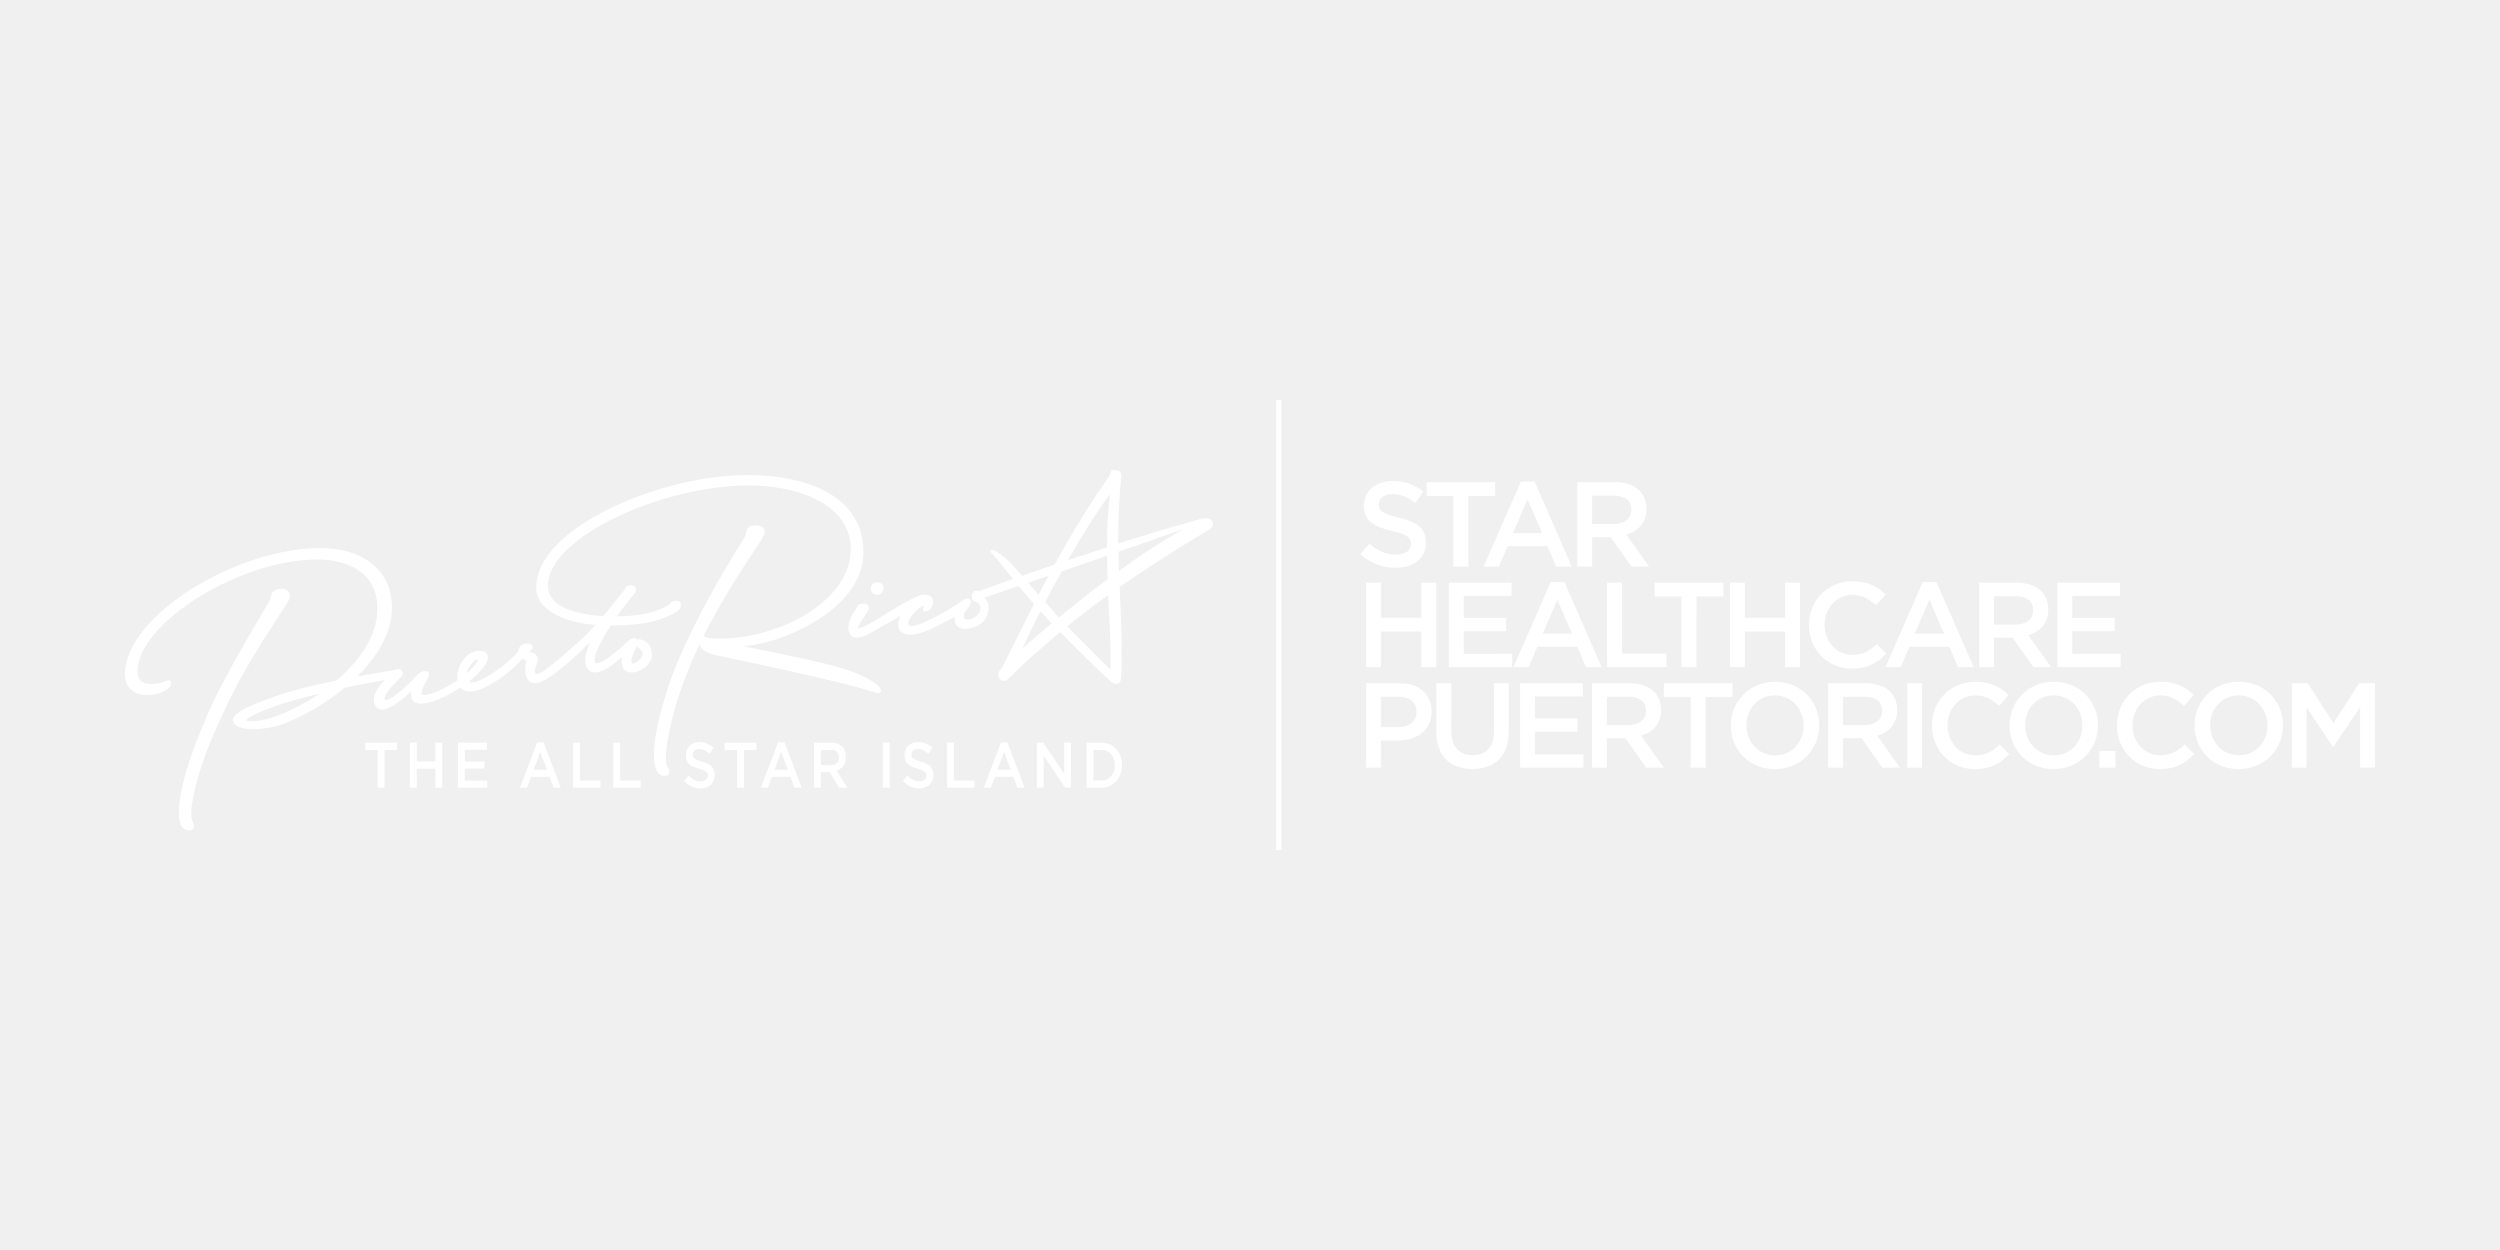
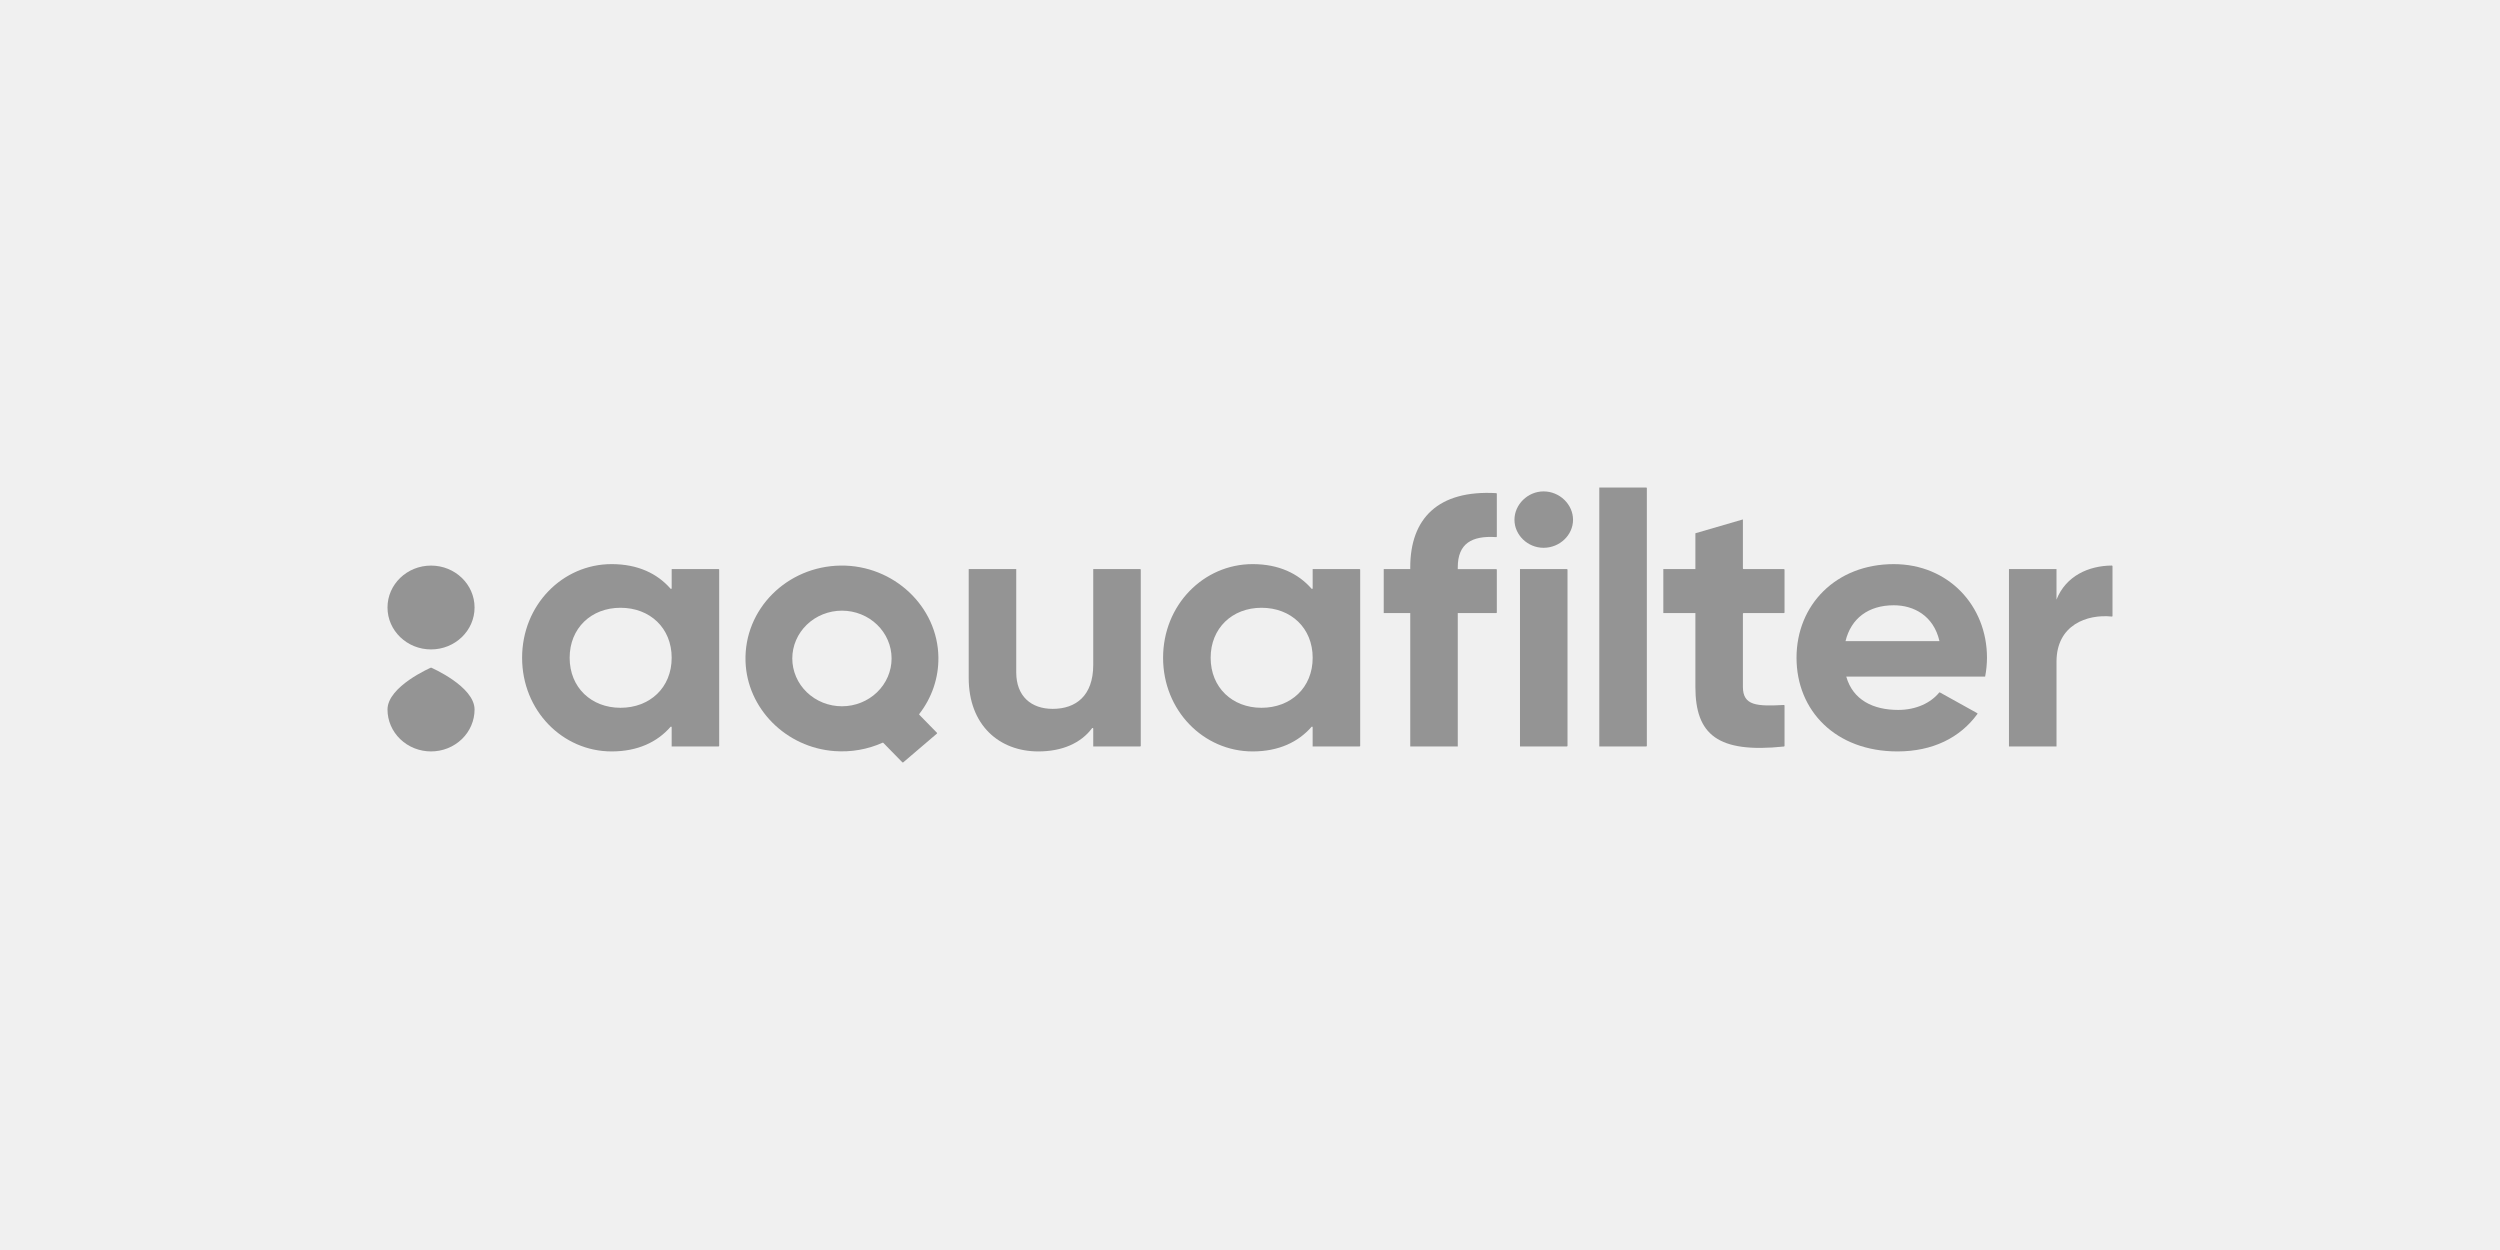
<svg xmlns="http://www.w3.org/2000/svg" width="200" height="100" viewBox="0 0 200 100" fill="none">
-   <mask id="mask0" style="mask-type:alpha" maskUnits="userSpaceOnUse" x="0" y="0" width="200" height="100">
+   <mask id="mask0_1429_155" style="mask-type:alpha" maskUnits="userSpaceOnUse" x="0" y="0" width="200" height="100">
    <rect width="200" height="100" fill="#222222" />
  </mask>
-   <g mask="url(#mask0)">
-     <path d="M169.237 60.081H167.952V61.412H169.237V60.081ZM153.767 54.658H152.579V61.412H153.767V54.658ZM149.168 55.738C150.048 55.738 150.57 56.134 150.57 56.858V56.878C150.57 57.563 150.029 58.007 149.18 58.007H147.441V55.737L149.168 55.738ZM149.265 54.658H146.25V61.412H147.439V59.06H148.926L150.588 61.412H151.998L150.172 58.855C151.11 58.585 151.777 57.919 151.777 56.809V56.79C151.777 56.202 151.574 55.7 151.216 55.334C150.781 54.909 150.114 54.658 149.264 54.658L149.265 54.658ZM133.111 55.756H135.256V61.412H136.454V55.756H138.599V54.656H133.111V55.756ZM128.569 53.37H133.313V52.289H129.757V46.615H128.569V53.37ZM130.279 55.737C131.159 55.737 131.681 56.133 131.681 56.857V56.877C131.681 57.562 131.141 58.005 130.29 58.005H128.552V55.737H130.279ZM130.376 54.657H127.359V61.411H128.548V59.059H130.037L131.698 61.411H133.111L131.283 58.854C132.22 58.583 132.887 57.917 132.887 56.808V56.789C132.887 56.201 132.684 55.699 132.326 55.333C131.891 54.908 131.224 54.657 130.374 54.657L130.376 54.657ZM126.625 54.657H121.61V61.411H126.673V60.35H122.799V58.535H126.19V57.471H122.799V55.718H126.626L126.625 54.657ZM123.426 50.687L124.587 47.983L125.756 50.685L123.426 50.687ZM124.055 46.566L121.079 53.369H122.296L122.992 51.739H126.189L126.874 53.369H128.13L125.157 46.566H124.055ZM117.101 52.308V50.494H120.492V49.432H117.098V47.676H120.925V46.615H115.909V53.37H120.972V52.306L117.101 52.308ZM116.106 54.656H114.914V58.545C114.914 60.506 116.036 61.518 117.794 61.518C119.562 61.518 120.703 60.504 120.703 58.488V54.656H119.514V58.545C119.514 59.79 118.866 60.417 117.813 60.417C116.748 60.417 116.103 59.751 116.103 58.497L116.106 54.656ZM111.864 55.737C112.753 55.737 113.322 56.152 113.322 56.944V56.963C113.322 57.667 112.761 58.169 111.864 58.169H110.48V55.737H111.864ZM111.961 54.656H109.291V61.411H110.48V59.24H111.822C113.311 59.24 114.528 58.45 114.528 56.935V56.915C114.528 55.555 113.542 54.657 111.958 54.657L111.961 54.656ZM110.479 46.615H109.291V53.37H110.479V50.523H113.708V53.37H114.895V46.615H113.708V49.423H110.479V46.615ZM87.482 59.991H88.099C88.755 59.991 89.185 60.511 89.185 61.215V61.226C89.185 61.933 88.755 62.44 88.099 62.44H87.482V59.991ZM88.099 59.414H86.932V63.016H88.099C89.082 63.016 89.761 62.232 89.761 61.215V61.207C89.761 60.194 89.082 59.415 88.099 59.415V59.414ZM83.461 59.415H82.951V63.018H83.494V60.455L85.219 63.016H85.68V59.414H85.14V61.907L83.461 59.415ZM79.794 61.586L80.328 60.146L80.868 61.586H79.794ZM80.082 59.391L78.705 63.016H79.269L79.592 62.146H81.069L81.388 63.016H81.97L80.593 59.391H80.082ZM76.31 59.414H75.758V63.016H77.955V62.44H76.31V59.414ZM72.572 62.041L72.239 62.494C72.615 62.878 73.069 63.07 73.545 63.07C74.203 63.07 74.667 62.667 74.667 61.995V61.985C74.667 61.388 74.326 61.115 73.666 60.929C73.057 60.764 72.916 60.641 72.916 60.361V60.353C72.916 60.115 73.103 59.924 73.425 59.924C73.712 59.924 73.993 60.054 74.274 60.294L74.569 59.817C74.419 59.671 74.241 59.555 74.047 59.477C73.852 59.399 73.644 59.36 73.434 59.363C72.812 59.363 72.365 59.79 72.365 60.409V60.419C72.365 61.081 72.74 61.308 73.407 61.495C73.988 61.649 74.115 61.789 74.115 62.045V62.056C74.115 62.322 73.903 62.505 73.561 62.505C73.177 62.505 72.874 62.337 72.574 62.038L72.572 62.041ZM71.172 59.412H70.623V63.014H71.172V59.412ZM66.473 59.989C66.881 59.989 67.12 60.202 67.12 60.586V60.596C67.12 60.963 66.872 61.2 66.476 61.2H65.674V59.991L66.473 59.989ZM66.518 59.412H65.124V63.014H65.674V61.761H66.362L67.131 63.015H67.778L66.932 61.651C67.365 61.508 67.674 61.153 67.674 60.563V60.552C67.674 60.237 67.582 59.97 67.416 59.776C67.216 59.548 66.906 59.412 66.513 59.412L66.518 59.412ZM61.956 61.584L62.493 60.144L63.033 61.584H61.956ZM62.247 59.389L60.87 63.015H61.435L61.757 62.144H63.235L63.552 63.015H64.133L62.758 59.389H62.247ZM60.512 59.412H57.973V60H58.965V63.015H59.52V60.002H60.512V59.412ZM55.078 62.041L54.745 62.494C55.122 62.878 55.571 63.07 56.052 63.07C56.709 63.07 57.17 62.667 57.17 61.995V61.985C57.17 61.388 56.829 61.115 56.167 60.929C55.563 60.766 55.422 60.641 55.422 60.362V60.354C55.422 60.117 55.611 59.925 55.932 59.925C56.216 59.925 56.499 60.056 56.781 60.296L57.075 59.819C56.925 59.672 56.748 59.557 56.553 59.479C56.359 59.401 56.151 59.362 55.941 59.365C55.319 59.365 54.87 59.792 54.87 60.411V60.421C54.87 61.083 55.247 61.31 55.913 61.497C56.494 61.649 56.618 61.789 56.618 62.045V62.056C56.618 62.322 56.403 62.505 56.064 62.505C55.68 62.505 55.374 62.337 55.076 62.038L55.078 62.041ZM49.608 59.414H49.06V63.016H51.253V62.44H49.608V59.414ZM46.394 59.414H45.844V63.016H48.038V62.44H46.392L46.394 59.414ZM42.684 61.586L43.219 60.145L43.761 61.586H42.684ZM42.974 59.391L41.599 63.016H42.159L42.48 62.147H43.959L44.278 63.016H44.859L43.482 59.391H42.974ZM38.954 59.414H36.633V63.016H38.976V62.45H37.184V61.485H38.755V60.921H37.184V59.983H38.953L38.954 59.414ZM33.339 59.414H32.789V63.016H33.339V61.498H34.832V63.016H35.381V59.414H34.832V60.914H33.339V59.414ZM31.76 59.414H29.22V60.002H30.214V63.016H30.765V60.002H31.758L31.76 59.414ZM14.67 62.54C14.536 63.062 14.306 64.242 14.306 65.048C14.306 65.759 14.479 66.433 15.129 66.433C15.178 66.436 15.227 66.428 15.273 66.412C15.319 66.395 15.361 66.369 15.397 66.336C15.432 66.303 15.461 66.263 15.481 66.218C15.501 66.174 15.512 66.126 15.513 66.077C15.513 65.797 15.358 65.853 15.301 65.16C15.245 64.56 15.607 63.045 15.722 62.613C16.219 60.686 17.1 58.646 17.999 56.719C19.396 53.722 21.158 51.048 22.975 48.239C23.091 48.071 23.186 47.884 23.186 47.66C23.186 47.285 22.899 47.097 22.535 47.097C22.113 47.097 21.847 47.265 21.731 47.509C21.635 47.714 21.731 47.845 21.463 48.258C21.368 48.407 19.263 51.851 17.521 55.22C16.507 57.186 15.166 60.517 14.67 62.54ZM37.326 53.855C37.403 53.424 37.786 52.975 38.016 52.826C38.072 52.787 38.15 52.731 38.207 52.731C38.284 52.731 38.226 52.826 38.188 52.899C38.016 53.217 37.709 53.536 37.326 53.854V53.855ZM25.576 55.483C24.428 56.25 23.261 56.848 22.343 57.205C21.711 57.447 20.965 57.671 20.276 57.691C20.07 57.7 19.864 57.681 19.663 57.635C20.276 57.019 22.476 56.23 25.576 55.483V55.483ZM50.512 52.879C50.512 52.599 50.8 51.907 50.971 51.682C51.01 51.87 51.45 51.982 51.411 52.354C51.392 52.634 50.818 53.101 50.626 53.101C50.514 53.101 50.514 52.933 50.514 52.877L50.512 52.879ZM69.077 44.196C69.077 39.461 64.177 38.001 59.795 38.001C52.887 38.001 42.898 42.193 42.898 46.985C42.898 49.062 45.73 49.849 47.625 49.998C47.201 50.482 46.747 50.939 46.265 51.365C45.405 52.133 44.526 52.919 43.587 53.611C43.357 53.779 43.127 53.911 42.974 53.911C42.862 53.911 42.782 53.855 42.782 53.687C42.782 53.351 43.013 53.071 43.013 52.732C43.013 52.265 42.515 52.209 42.381 52.153C42.477 52.041 42.611 51.929 42.611 51.761C42.611 51.553 42.381 51.481 42.152 51.481C41.653 51.481 41.479 51.836 41.462 52.116C40.926 52.754 39.969 53.558 38.974 54.12C38.688 54.288 38.152 54.588 37.807 54.588C37.706 54.595 37.605 54.568 37.52 54.513C38.037 54.102 38.516 53.653 38.802 53.221C38.936 53.015 39.032 52.81 39.032 52.586C39.032 52.229 38.707 52.061 38.344 52.061C37.75 52.061 37.234 52.453 36.889 53.055C36.698 53.391 36.583 53.822 36.583 54.119C36.579 54.219 36.585 54.32 36.601 54.419C35.607 55.091 34.459 55.599 33.961 55.599C33.712 55.599 33.712 55.487 33.712 55.411C33.712 55.223 33.942 54.756 34.21 54.287C34.266 54.175 34.322 54.082 34.322 53.951C34.322 53.82 34.246 53.69 34.015 53.69C33.691 53.69 33.461 53.895 33.213 54.176C32.982 54.42 32.696 54.718 32.447 54.942C32.083 55.263 31.222 56.01 30.858 56.01C30.782 56.01 30.763 55.937 30.763 55.88C30.763 55.58 31.376 54.83 31.988 54.251C32.179 54.083 32.217 53.971 32.217 53.895C32.217 53.69 32.083 53.521 31.873 53.521C31.752 53.523 31.634 53.555 31.529 53.614C31.529 53.614 30.17 53.822 28.581 54.118C30.207 52.508 31.355 50.6 31.355 48.634C31.355 45.321 28.657 43.843 25.653 43.843C18.936 43.843 10 49.252 10 53.932C10 55.052 10.745 55.615 11.818 55.615C12.564 55.615 13.673 55.223 13.673 54.643C13.673 54.531 13.636 54.437 13.501 54.437C13.253 54.437 12.966 54.717 12.065 54.717C11.336 54.717 11.013 54.399 11.013 53.688C11.013 49.851 19.204 44.76 25.366 44.76C27.95 44.76 30.189 45.865 30.189 48.654C30.189 50.918 28.716 52.902 26.936 54.438L26.63 54.494C24.257 54.998 22.704 55.446 21.502 55.894C20.62 56.216 19.605 56.608 18.974 57.074C18.802 57.205 18.649 57.374 18.649 57.578C18.649 58.325 19.894 58.325 20.352 58.325C21.28 58.316 22.197 58.126 23.051 57.765C24.687 57.069 26.214 56.142 27.586 55.012C28.581 54.807 29.653 54.603 30.783 54.396C30.419 54.827 29.902 55.371 29.902 55.97C29.902 56.383 30.132 56.776 30.572 56.776C30.897 56.776 31.301 56.551 31.701 56.288C32.135 55.983 32.544 55.646 32.926 55.28C32.902 55.358 32.889 55.441 32.888 55.523C32.888 56.083 33.194 56.291 33.711 56.291C34.44 56.291 35.432 55.842 36.313 55.318C36.485 55.223 36.657 55.11 36.829 54.998C37.002 55.206 37.27 55.318 37.633 55.318C38.036 55.318 38.474 55.15 39.03 54.87C40.006 54.344 41.155 53.465 41.786 52.699C41.862 52.716 42.073 52.791 42.13 52.884C42.057 53.101 42.019 53.328 42.018 53.556C42.018 54.044 42.171 54.643 42.783 54.643C43.109 54.643 43.395 54.511 43.68 54.342C44.867 53.631 46.456 52.134 47.202 51.386C47.029 51.873 46.818 52.283 46.818 52.787C46.818 53.385 47.048 53.798 47.603 53.798C48.234 53.798 49.001 53.2 49.555 52.731L49.766 52.563C49.766 52.656 49.746 52.75 49.746 52.843C49.746 53.368 49.881 53.798 50.551 53.798C51.239 53.798 52.158 53.161 52.158 52.377C52.158 51.649 51.679 51.065 50.952 51.16C50.921 51.125 50.882 51.097 50.84 51.078C50.797 51.059 50.75 51.048 50.703 51.048C50.378 51.048 49.823 51.72 49.344 52.096C48.828 52.507 48.101 53.068 47.718 53.068C47.565 53.068 47.565 52.975 47.565 52.844C47.565 52.265 48.139 51.142 48.866 50.038C50.894 50.019 52.387 49.87 53.88 49.083C54.129 48.952 54.473 48.726 54.473 48.411C54.473 48.168 54.301 48.055 54.091 48.055C53.689 48.055 53.555 48.355 53.555 48.355C53.387 48.473 53.208 48.574 53.019 48.656C52.254 48.973 51.239 49.291 49.344 49.31C49.785 48.694 50.244 48.111 50.608 47.664C50.76 47.476 50.875 47.4 50.875 47.16C50.875 46.935 50.703 46.824 50.493 46.824C50.11 46.824 50.033 47.011 49.976 47.16C49.287 48 48.79 48.675 48.253 49.293C46.341 49.181 43.833 48.658 43.833 46.86C43.833 42.929 53.077 38.83 59.928 38.83C63.411 38.83 68.06 40.122 68.06 43.94C68.06 48.039 62.433 51.091 57.534 51.091C57.191 51.091 56.463 51.071 56.291 50.867C57.669 48.135 59.411 45.42 60.922 43.175C60.998 43.063 61.171 42.762 61.171 42.538C61.171 42.164 60.807 42.034 60.482 42.034C60.004 42.034 59.831 42.165 59.735 42.389C59.659 42.577 59.716 42.764 59.505 43.081C57.038 47.031 55.832 49.41 54.761 51.712C53.784 53.798 53.116 55.764 52.58 58.12C52.468 58.7 51.795 62.069 53.175 62.069C53.365 62.069 53.557 61.939 53.557 61.733C53.557 61.379 53.27 61.49 53.27 60.777C53.27 59.713 53.442 59.131 53.596 58.289C53.94 56.586 54.609 54.564 55.624 52.28L55.968 51.533C56.044 52.149 57.02 52.355 57.442 52.449C62.8 53.572 66.781 54.471 68.924 55.069C69.632 55.275 69.995 55.426 70.225 55.462C70.255 55.466 70.286 55.464 70.315 55.455C70.344 55.447 70.371 55.433 70.395 55.413C70.418 55.394 70.437 55.37 70.451 55.343C70.465 55.316 70.472 55.287 70.474 55.257C70.474 54.936 69.899 54.546 69.403 54.282C68.906 54.017 67.948 53.553 65.9 53.066C63.776 52.562 61.174 52.037 59.49 51.701C61.02 51.549 62.264 51.138 63.431 50.633C66.857 49.136 69.077 46.833 69.077 44.192V44.196ZM70.684 47.018C70.684 46.738 70.436 46.588 70.168 46.588C69.9 46.588 69.67 46.756 69.67 47.074C69.67 47.354 69.861 47.578 70.186 47.578C70.474 47.578 70.684 47.333 70.684 47.018V47.018ZM94.74 42.3C93.07 43.222 91.35 44.346 89.513 45.674L89.475 44.14C91.025 43.615 92.766 42.998 94.737 42.305L94.74 42.3ZM88.843 53.554C88.114 52.938 87.637 52.356 86.642 51.384C86.221 50.973 85.781 50.544 85.38 50.109C86.413 49.269 87.485 48.444 88.652 47.602C88.767 49.924 88.901 52.039 88.843 53.554ZM88.805 39.517C88.635 40.933 88.552 42.358 88.556 43.785C88.365 43.859 88.154 43.916 87.944 43.99C87.178 44.252 86.356 44.514 85.436 44.813C86.528 42.885 87.657 41.07 88.805 39.517V39.517ZM84.938 45.712L88.556 44.458L88.612 46.33C87.349 47.265 86.067 48.295 84.709 49.399C84.345 48.989 83.962 48.575 83.618 48.167C84.039 47.342 84.479 46.519 84.938 45.715L84.938 45.712ZM83.886 46.071C83.598 46.575 83.35 47.079 83.083 47.587L82.242 46.613L83.886 46.071ZM83.235 48.897L84.132 49.871C83.368 50.503 82.583 51.175 81.782 51.871C82.26 50.879 82.738 49.886 83.236 48.894L83.235 48.897ZM97.033 41.878C97.033 41.598 96.766 41.466 96.517 41.466C96.192 41.466 95.885 41.559 95.56 41.654C94.489 41.972 92.881 42.382 89.456 43.488C89.439 41.699 89.522 39.911 89.705 38.132C89.743 37.758 89.513 37.589 89.169 37.589C88.768 37.589 88.92 37.832 88.749 38.075C88.557 38.338 88.384 38.599 88.212 38.859C86.698 41.068 85.457 43.183 84.366 45.167C83.562 45.447 82.701 45.727 81.763 46.066C81.418 45.674 81.093 45.299 80.809 44.998C80.484 44.666 80.117 44.377 79.719 44.137C79.606 44.062 79.45 43.988 79.355 43.988C79.278 43.988 79.242 44.025 79.242 44.081C79.242 44.156 79.298 44.231 79.355 44.287C79.572 44.506 79.776 44.737 79.966 44.979C80.312 45.427 80.675 45.86 81.039 46.309C80.177 46.608 79.26 46.946 78.302 47.301C78.251 47.266 78.192 47.247 78.13 47.245C77.843 47.245 77.747 47.562 77.747 47.787C77.747 48.291 78.436 47.992 78.436 48.722C78.436 49.153 77.805 49.566 77.402 49.566C77.192 49.566 77.097 49.49 77.097 49.265C77.097 48.855 77.67 48.611 77.67 48.145C77.67 47.957 77.517 47.883 77.384 47.883C77.231 47.883 77.097 47.976 76.963 48.069C76.355 48.493 75.722 48.88 75.067 49.23C74.303 49.642 73.461 50.07 72.906 50.07C72.677 50.07 72.656 49.958 72.656 49.902C72.656 49.32 73.728 48.367 73.901 48.479C73.957 48.517 73.824 48.647 73.824 48.759C73.824 48.871 73.92 48.908 74.035 48.908C74.418 48.908 74.647 48.477 74.647 48.141C74.647 47.785 74.398 47.581 73.997 47.581C73.461 47.581 72.963 47.917 72.483 48.16C71.333 48.767 70.302 49.548 69.132 50.111L68.826 50.243C68.674 50.299 68.616 50.28 68.653 50.168C68.749 49.907 69.055 49.42 69.326 49.083C69.438 48.934 69.517 48.783 69.517 48.635C69.517 48.448 69.384 48.299 69.077 48.299C68.56 48.299 68.541 48.635 68.541 48.635C68.541 48.635 67.871 49.419 67.871 50.245C67.871 50.619 68.063 51.012 68.522 51.012C68.943 51.012 69.403 50.788 69.785 50.564L72.063 49.255C71.933 49.47 71.86 49.715 71.852 49.966C71.852 50.564 72.311 50.772 72.847 50.772C73.938 50.772 75.718 49.685 76.368 49.348C76.349 49.796 76.483 50.303 77.172 50.303C78.167 50.303 79.087 49.687 79.087 48.637C79.091 48.485 79.064 48.334 79.008 48.192C78.951 48.051 78.867 47.922 78.76 47.814C79.468 47.57 80.349 47.254 81.478 46.877L82.722 48.319C81.801 50.111 81.016 51.759 80.271 53.2C80.174 53.368 80.117 53.498 79.963 53.666C79.888 53.748 79.848 53.856 79.851 53.967C79.851 54.247 80.043 54.471 80.33 54.471C80.384 54.469 80.437 54.456 80.487 54.434C80.536 54.411 80.58 54.379 80.616 54.339C81.248 53.76 81.784 53.199 82.377 52.673C83.2 51.945 84.004 51.252 84.808 50.558L86.052 51.814C86.874 52.637 87.774 53.516 88.826 54.49C88.96 54.62 89.094 54.714 89.286 54.714C89.573 54.714 89.668 54.49 89.687 54.247C89.821 51.907 89.668 49.532 89.575 46.948C91.469 45.637 93.631 44.233 96.33 42.605C96.637 42.418 97.038 42.269 97.038 41.877L97.033 41.878ZM102.093 68H102.504V32H102.093V68ZM114.074 43.408V43.39C114.074 42.27 113.34 41.759 111.909 41.412C110.605 41.103 110.296 40.871 110.296 40.348V40.329C110.296 39.885 110.702 39.528 111.397 39.528C112.014 39.528 112.625 39.769 113.233 40.222L113.871 39.326C113.186 38.776 112.402 38.477 111.417 38.477C110.074 38.477 109.108 39.278 109.108 40.438V40.457C109.108 41.702 109.918 42.127 111.358 42.473C112.615 42.762 112.886 43.023 112.886 43.506V43.525C112.886 44.029 112.422 44.374 111.687 44.374C110.856 44.374 110.199 44.056 109.552 43.496L108.837 44.342C109.609 45.042 110.615 45.428 111.658 45.423C113.078 45.423 114.074 44.67 114.074 43.407V43.408ZM117.465 39.673H119.61V38.574H114.123V39.674H116.267V45.33H117.465V39.673ZM123.369 42.645H121.041L122.2 39.944L123.369 42.645ZM124.491 45.328H125.746L122.77 38.525H121.671L118.693 45.328H119.91L120.606 43.697H123.802L124.491 45.328ZM129.109 41.922H127.37V39.654H129.101C129.98 39.654 130.503 40.049 130.503 40.774V40.794C130.503 41.479 129.962 41.923 129.112 41.923L129.109 41.922ZM131.933 45.329L130.107 42.772C131.044 42.502 131.711 41.836 131.711 40.725V40.707C131.711 40.118 131.508 39.616 131.15 39.251C130.715 38.826 130.049 38.575 129.198 38.575H126.181V45.328H127.369V42.976H128.858L130.519 45.328L131.933 45.329ZM135.721 47.716H137.866V46.615H132.375V47.715H134.519V53.371H135.717L135.721 47.716ZM142.813 53.373H144.002V46.615H142.813V49.423H139.586V46.615H138.398V53.37H139.586V50.523H142.813V53.373ZM144.292 58.056C144.292 59.368 143.354 60.43 142.011 60.43C140.668 60.43 139.712 59.349 139.712 58.036V58.017C139.712 56.704 140.649 55.633 141.992 55.633C143.334 55.633 144.291 56.724 144.291 58.036L144.292 58.056ZM145.538 58.017C145.538 56.116 144.089 54.545 142.011 54.545C139.934 54.545 138.465 56.136 138.465 58.037V58.057C138.465 59.958 139.914 61.529 141.992 61.529C144.07 61.529 145.538 59.937 145.538 58.036V58.017ZM145.963 49.995V49.976C145.963 48.654 146.91 47.592 148.195 47.592C148.968 47.592 149.547 47.928 150.089 48.432L150.852 47.554C150.205 46.938 149.45 46.503 148.205 46.503C146.156 46.503 144.717 48.076 144.717 49.996V50.015C144.717 51.955 146.185 53.488 148.157 53.488C149.422 53.488 150.196 53.024 150.901 52.291L150.137 51.519C149.558 52.059 149.026 52.387 148.195 52.387C146.9 52.387 145.963 51.316 145.963 49.994V49.995ZM155.519 50.689H153.188L154.347 47.983L155.519 50.689ZM156.641 53.371H157.897L154.917 46.566H153.815L150.84 53.369H152.056L152.752 51.739H155.949L156.641 53.371ZM160.689 55.594C160.042 54.978 159.287 54.543 158.041 54.543C155.993 54.543 154.554 56.116 154.554 58.036V58.055C154.554 59.995 156.022 61.528 157.993 61.528C159.26 61.528 160.032 61.063 160.741 60.331L159.977 59.559C159.397 60.1 158.866 60.428 158.035 60.428C156.74 60.428 155.803 59.356 155.803 58.034V58.015C155.803 56.693 156.749 55.631 158.035 55.631C158.808 55.631 159.388 55.967 159.929 56.471L160.689 55.594ZM161.26 49.966H159.521V47.696H161.251C162.131 47.696 162.653 48.092 162.653 48.816V48.835C162.653 49.521 162.112 49.964 161.262 49.964L161.26 49.966ZM164.083 53.371L162.257 50.813C163.194 50.543 163.861 49.877 163.861 48.768V48.748C163.861 48.16 163.658 47.658 163.3 47.292C162.865 46.867 162.199 46.616 161.348 46.616H158.334V53.371H159.522V51.019H161.01L162.672 53.371H164.083ZM166.591 58.053C166.591 59.365 165.654 60.427 164.311 60.427C162.967 60.427 162.011 59.346 162.011 58.033V58.014C162.011 56.702 162.949 55.631 164.292 55.631C165.635 55.631 166.591 56.721 166.591 58.033V58.053ZM164.311 54.541C162.236 54.541 160.765 56.133 160.765 58.033V58.053C160.765 59.954 162.214 61.526 164.292 61.526C166.37 61.526 167.838 59.933 167.838 58.032V58.013C167.838 56.112 166.388 54.54 164.311 54.54V54.541ZM164.591 53.369H169.654V52.305H165.779V50.494H169.171V49.432H165.779V47.676H169.606V46.615H164.591V53.369ZM170.602 58.033V58.014C170.602 56.692 171.548 55.63 172.834 55.63C173.605 55.63 174.186 55.966 174.727 56.47L175.49 55.592C174.843 54.976 174.088 54.541 172.843 54.541C170.794 54.541 169.354 56.114 169.354 58.033V58.053C169.354 59.993 170.823 61.526 172.794 61.526C174.06 61.526 174.833 61.061 175.538 60.329L174.775 59.557C174.195 60.097 173.664 60.425 172.834 60.425C171.538 60.425 170.602 59.354 170.602 58.032V58.033ZM181.394 58.051C181.394 59.364 180.456 60.425 179.114 60.425C177.771 60.425 176.814 59.344 176.814 58.032V58.013C176.814 56.7 177.751 55.629 179.094 55.629C180.437 55.629 181.393 56.719 181.393 58.032L181.394 58.051ZM182.641 58.032V58.013C182.641 56.112 181.191 54.54 179.114 54.54C177.036 54.54 175.564 56.133 175.564 58.033V58.053C175.564 59.954 177.013 61.526 179.091 61.526C181.168 61.526 182.638 59.933 182.638 58.032H182.641ZM190 61.41V54.656H188.734L186.675 57.849L184.617 54.656H183.352V61.411H184.521V56.586L186.637 59.751H186.675L188.81 56.567V61.411L190 61.41Z" fill="white" />
+   <g mask="url(#mask0_1429_155)">
+     <path d="M127.944 39H131.694C131.702 39 131.709 39.001 131.715 39.004C131.722 39.007 131.727 39.01 131.732 39.015C131.742 39.024 131.748 39.037 131.748 39.051V59.666L131.747 59.671L131.747 59.673C131.746 59.677 131.745 59.681 131.744 59.684C131.741 59.691 131.737 59.696 131.732 59.701C131.722 59.711 131.708 59.716 131.694 59.716H127.944V39Z" fill="#949494" />
+     <path d="M123.485 39.312C122.218 39.312 121.157 40.362 121.157 41.582C121.157 42.803 122.218 43.824 123.485 43.824C124.782 43.824 125.843 42.803 125.843 41.582C125.843 40.362 124.782 39.312 123.485 39.312Z" fill="#949494" />
+     <path d="M125.348 45.526H121.599V59.716H125.348C125.362 59.716 125.376 59.711 125.386 59.701C125.395 59.692 125.401 59.679 125.401 59.665V45.577C125.401 45.564 125.395 45.551 125.386 45.541C125.376 45.532 125.362 45.526 125.348 45.526Z" fill="#949494" />
+     <path d="M116.622 45.385V45.528H119.693C119.707 45.528 119.72 45.533 119.73 45.543C119.74 45.553 119.746 45.566 119.746 45.579V48.995C119.746 49.003 119.744 49.01 119.741 49.017L119.738 49.022C119.737 49.024 119.735 49.026 119.734 49.028L119.73 49.031C119.72 49.041 119.707 49.046 119.693 49.046H116.622V59.716H112.82V49.046H110.698V45.527H112.82V45.384C112.82 41.484 115.044 39.187 119.695 39.451C119.709 39.452 119.722 39.458 119.731 39.467C119.74 39.477 119.746 39.489 119.746 39.503V42.919C119.746 42.922 119.745 42.926 119.745 42.929C119.744 42.933 119.743 42.936 119.741 42.939C119.738 42.946 119.734 42.951 119.729 42.956C119.723 42.961 119.717 42.964 119.71 42.966L119.705 42.968C119.703 42.968 119.701 42.969 119.699 42.969L119.694 42.969L119.689 42.969C117.749 42.843 116.622 43.474 116.622 45.385Z" fill="#949494" />
+     <path fill-rule="evenodd" clip-rule="evenodd" d="M53.734 47.062C53.734 47.072 53.731 47.082 53.725 47.091C53.719 47.099 53.71 47.105 53.7 47.109C53.69 47.112 53.679 47.113 53.668 47.11C53.658 47.107 53.649 47.101 53.642 47.093C52.582 45.88 51.02 45.129 48.93 45.129C45.01 45.129 41.768 48.393 41.768 52.622C41.768 56.851 45.009 60.114 48.929 60.114C51.019 60.114 52.581 59.364 53.641 58.151C53.645 58.146 53.649 58.142 53.654 58.139C53.656 58.138 53.658 58.137 53.661 58.136C53.663 58.135 53.665 58.134 53.668 58.134C53.678 58.131 53.689 58.131 53.699 58.135L53.702 58.136L53.706 58.138C53.709 58.139 53.712 58.141 53.714 58.143C53.718 58.146 53.721 58.149 53.724 58.153C53.727 58.156 53.729 58.16 53.73 58.164C53.732 58.17 53.733 58.176 53.733 58.182V59.716H57.482C57.496 59.716 57.51 59.711 57.52 59.701C57.53 59.691 57.535 59.678 57.535 59.665V45.577C57.535 45.573 57.535 45.569 57.534 45.566C57.533 45.564 57.533 45.562 57.532 45.559L57.531 45.558C57.529 45.552 57.525 45.546 57.52 45.541C57.51 45.531 57.496 45.526 57.482 45.526H53.734V47.062ZM49.637 56.623C47.309 56.622 45.572 55.005 45.572 52.623C45.572 50.24 47.311 48.622 49.639 48.622C51.997 48.622 53.734 50.24 53.734 52.623C53.734 55.006 51.994 56.623 49.637 56.623Z" fill="#949494" />
+     <path d="M37.965 48.6C37.965 50.452 36.406 51.954 34.483 51.954C32.559 51.954 31 50.452 31 48.6C31 46.748 32.559 45.247 34.483 45.247C36.406 45.247 37.965 46.748 37.965 48.6Z" fill="#949494" />
+     <path d="M37.7 58.044C37.875 57.637 37.965 57.201 37.965 56.761C37.965 54.908 34.483 53.407 34.483 53.407C34.483 53.407 31 54.908 31 56.761C31 57.65 31.367 58.503 32.02 59.132C32.673 59.761 33.559 60.114 34.483 60.114C34.94 60.114 35.393 60.028 35.816 59.859C36.238 59.69 36.622 59.443 36.945 59.132C37.269 58.821 37.525 58.451 37.7 58.044Z" fill="#949494" />
+     <path d="M84.217 56.709C86.073 56.709 87.459 55.659 87.459 53.189V45.526H91.207C91.221 45.526 91.235 45.531 91.245 45.541C91.251 45.546 91.255 45.553 91.257 45.56C91.259 45.563 91.26 45.566 91.26 45.57C91.26 45.572 91.261 45.574 91.261 45.577V59.665C91.26 59.678 91.255 59.691 91.245 59.701C91.241 59.705 91.237 59.708 91.232 59.71C91.228 59.712 91.224 59.714 91.219 59.715C91.218 59.715 91.216 59.715 91.214 59.716L91.211 59.716L91.207 59.716H87.459V58.287C87.459 58.276 87.455 58.266 87.449 58.257C87.442 58.248 87.433 58.242 87.422 58.239C87.412 58.236 87.4 58.236 87.389 58.239C87.379 58.243 87.37 58.25 87.364 58.258C86.468 59.453 84.973 60.114 83.067 60.114C79.943 60.114 77.497 58.014 77.497 54.239V45.527H81.299V53.785C81.299 55.715 82.507 56.709 84.217 56.709Z" fill="#949494" />
+     <path fill-rule="evenodd" clip-rule="evenodd" d="M105.01 47.077C105.009 47.082 105.006 47.086 105.003 47.091C104.997 47.099 104.989 47.105 104.978 47.109C104.968 47.112 104.957 47.113 104.947 47.11C104.945 47.109 104.943 47.109 104.94 47.108C104.937 47.106 104.934 47.105 104.931 47.102C104.927 47.1 104.924 47.097 104.921 47.093C103.86 45.88 102.299 45.129 100.209 45.129C96.289 45.129 93.047 48.393 93.047 52.622C93.047 56.851 96.289 60.114 100.208 60.114C102.298 60.114 103.86 59.364 104.92 58.151C104.924 58.146 104.928 58.142 104.934 58.139C104.937 58.137 104.942 58.135 104.946 58.134C104.956 58.131 104.967 58.131 104.977 58.135C104.988 58.138 104.996 58.145 105.003 58.153C105.009 58.161 105.012 58.172 105.012 58.182V59.716H108.762C108.776 59.716 108.789 59.711 108.799 59.701C108.804 59.696 108.808 59.691 108.81 59.684C108.812 59.681 108.813 59.678 108.813 59.675C108.814 59.672 108.815 59.668 108.815 59.665V45.577C108.815 45.563 108.809 45.55 108.799 45.541C108.789 45.531 108.776 45.526 108.762 45.526H105.013V47.062C105.013 47.067 105.012 47.072 105.01 47.077ZM100.916 56.623C98.588 56.623 96.852 55.005 96.852 52.623C96.852 50.24 98.59 48.622 100.919 48.622C103.277 48.622 105.014 50.24 105.014 52.623C105.014 55.006 103.274 56.623 100.916 56.623Z" fill="#949494" />
+     <path fill-rule="evenodd" clip-rule="evenodd" d="M59.642 52.911C59.508 48.73 62.963 45.295 67.263 45.246C71.488 45.199 75.022 48.519 75.072 52.587C75.095 54.219 74.557 55.811 73.543 57.117C73.535 57.127 73.531 57.139 73.532 57.15C73.533 57.162 73.538 57.173 73.546 57.182L74.951 58.618C74.957 58.623 74.96 58.629 74.963 58.636L74.965 58.64C74.965 58.642 74.965 58.644 74.966 58.647C74.966 58.65 74.966 58.653 74.966 58.656C74.966 58.66 74.965 58.664 74.964 58.669C74.963 58.671 74.962 58.673 74.961 58.675L74.96 58.678C74.958 58.681 74.956 58.683 74.954 58.685L74.952 58.688L74.948 58.692L72.261 60.987C72.25 60.996 72.237 61.001 72.223 61C72.209 60.999 72.196 60.994 72.187 60.984L70.665 59.429C70.662 59.425 70.659 59.422 70.654 59.42C70.649 59.417 70.644 59.415 70.638 59.414C70.627 59.412 70.616 59.413 70.606 59.418C69.409 59.954 68.089 60.184 66.772 60.088C62.872 59.81 59.761 56.675 59.642 52.911ZM65.836 56.211C66.318 56.403 66.834 56.502 67.356 56.502C68.409 56.502 69.419 56.099 70.164 55.381C70.909 54.664 71.327 53.691 71.327 52.677C71.327 51.663 70.909 50.69 70.164 49.973C69.419 49.256 68.409 48.853 67.356 48.853C66.834 48.853 66.318 48.952 65.836 49.144C65.354 49.336 64.916 49.618 64.547 49.973C64.178 50.328 63.886 50.749 63.686 51.214C63.486 51.678 63.383 52.175 63.383 52.677C63.383 53.18 63.486 53.677 63.686 54.141C63.885 54.605 64.178 55.027 64.547 55.382C64.916 55.737 65.354 56.019 65.836 56.211Z" fill="#949494" />
+     <path d="M139.448 49.061C139.458 49.051 139.471 49.046 139.486 49.046H142.71C142.724 49.046 142.737 49.041 142.747 49.031C142.757 49.022 142.763 49.009 142.763 48.995V45.578C142.763 45.565 142.757 45.552 142.747 45.542C142.744 45.539 142.739 45.536 142.735 45.533C142.727 45.529 142.719 45.527 142.71 45.527H139.486C139.471 45.527 139.458 45.522 139.448 45.512C139.438 45.503 139.432 45.49 139.432 45.476V41.554L135.631 42.661V45.527H133.066V49.046H135.631V54.95C135.631 58.769 137.418 60.275 142.714 59.722C142.727 59.721 142.74 59.715 142.749 59.705C142.751 59.703 142.753 59.7 142.755 59.697C142.758 59.692 142.76 59.687 142.761 59.682C142.762 59.678 142.763 59.675 142.763 59.671V56.45C142.763 56.443 142.761 56.436 142.758 56.43C142.755 56.424 142.751 56.418 142.746 56.413C142.74 56.408 142.734 56.405 142.727 56.402C142.72 56.4 142.713 56.399 142.706 56.399C140.562 56.509 139.432 56.468 139.432 54.949V49.097C139.432 49.094 139.433 49.091 139.433 49.088C139.434 49.085 139.435 49.081 139.436 49.078C139.438 49.075 139.439 49.072 139.441 49.07C139.443 49.067 139.445 49.064 139.448 49.061Z" fill="#949494" />
+     <path fill-rule="evenodd" clip-rule="evenodd" d="M151.856 56.794C153.31 56.794 154.476 56.214 155.13 55.409C155.137 55.399 155.148 55.393 155.16 55.391C155.173 55.388 155.185 55.39 155.196 55.396L158.171 57.049C158.178 57.053 158.183 57.058 158.188 57.064C158.192 57.069 158.195 57.076 158.197 57.083C158.198 57.09 158.198 57.097 158.197 57.105C158.195 57.112 158.193 57.118 158.188 57.124C156.801 59.025 154.605 60.114 151.797 60.114C146.846 60.114 143.722 56.851 143.722 52.622C143.722 48.394 146.876 45.13 151.503 45.13C155.865 45.13 158.959 48.45 158.959 52.622C158.956 53.127 158.907 53.63 158.811 54.126H147.7C148.231 55.999 149.852 56.794 151.856 56.794ZM155.157 51.288C154.686 49.245 153.094 48.422 151.503 48.422C149.469 48.422 148.084 49.472 147.642 51.288H155.157Z" fill="#949494" />
+     <path d="M169 49.274V45.296C169 45.282 168.994 45.269 168.984 45.259C168.974 45.249 168.96 45.243 168.946 45.243C167.107 45.259 165.279 46.057 164.52 47.968V45.527H160.718V59.716H164.521V52.934C164.521 49.983 166.977 49.12 168.943 49.324C168.95 49.325 168.957 49.324 168.964 49.322C168.971 49.32 168.977 49.316 168.983 49.311C168.988 49.307 168.993 49.301 168.996 49.294C168.999 49.288 169 49.281 169 49.274Z" fill="#949494" />
  </g>
</svg>
